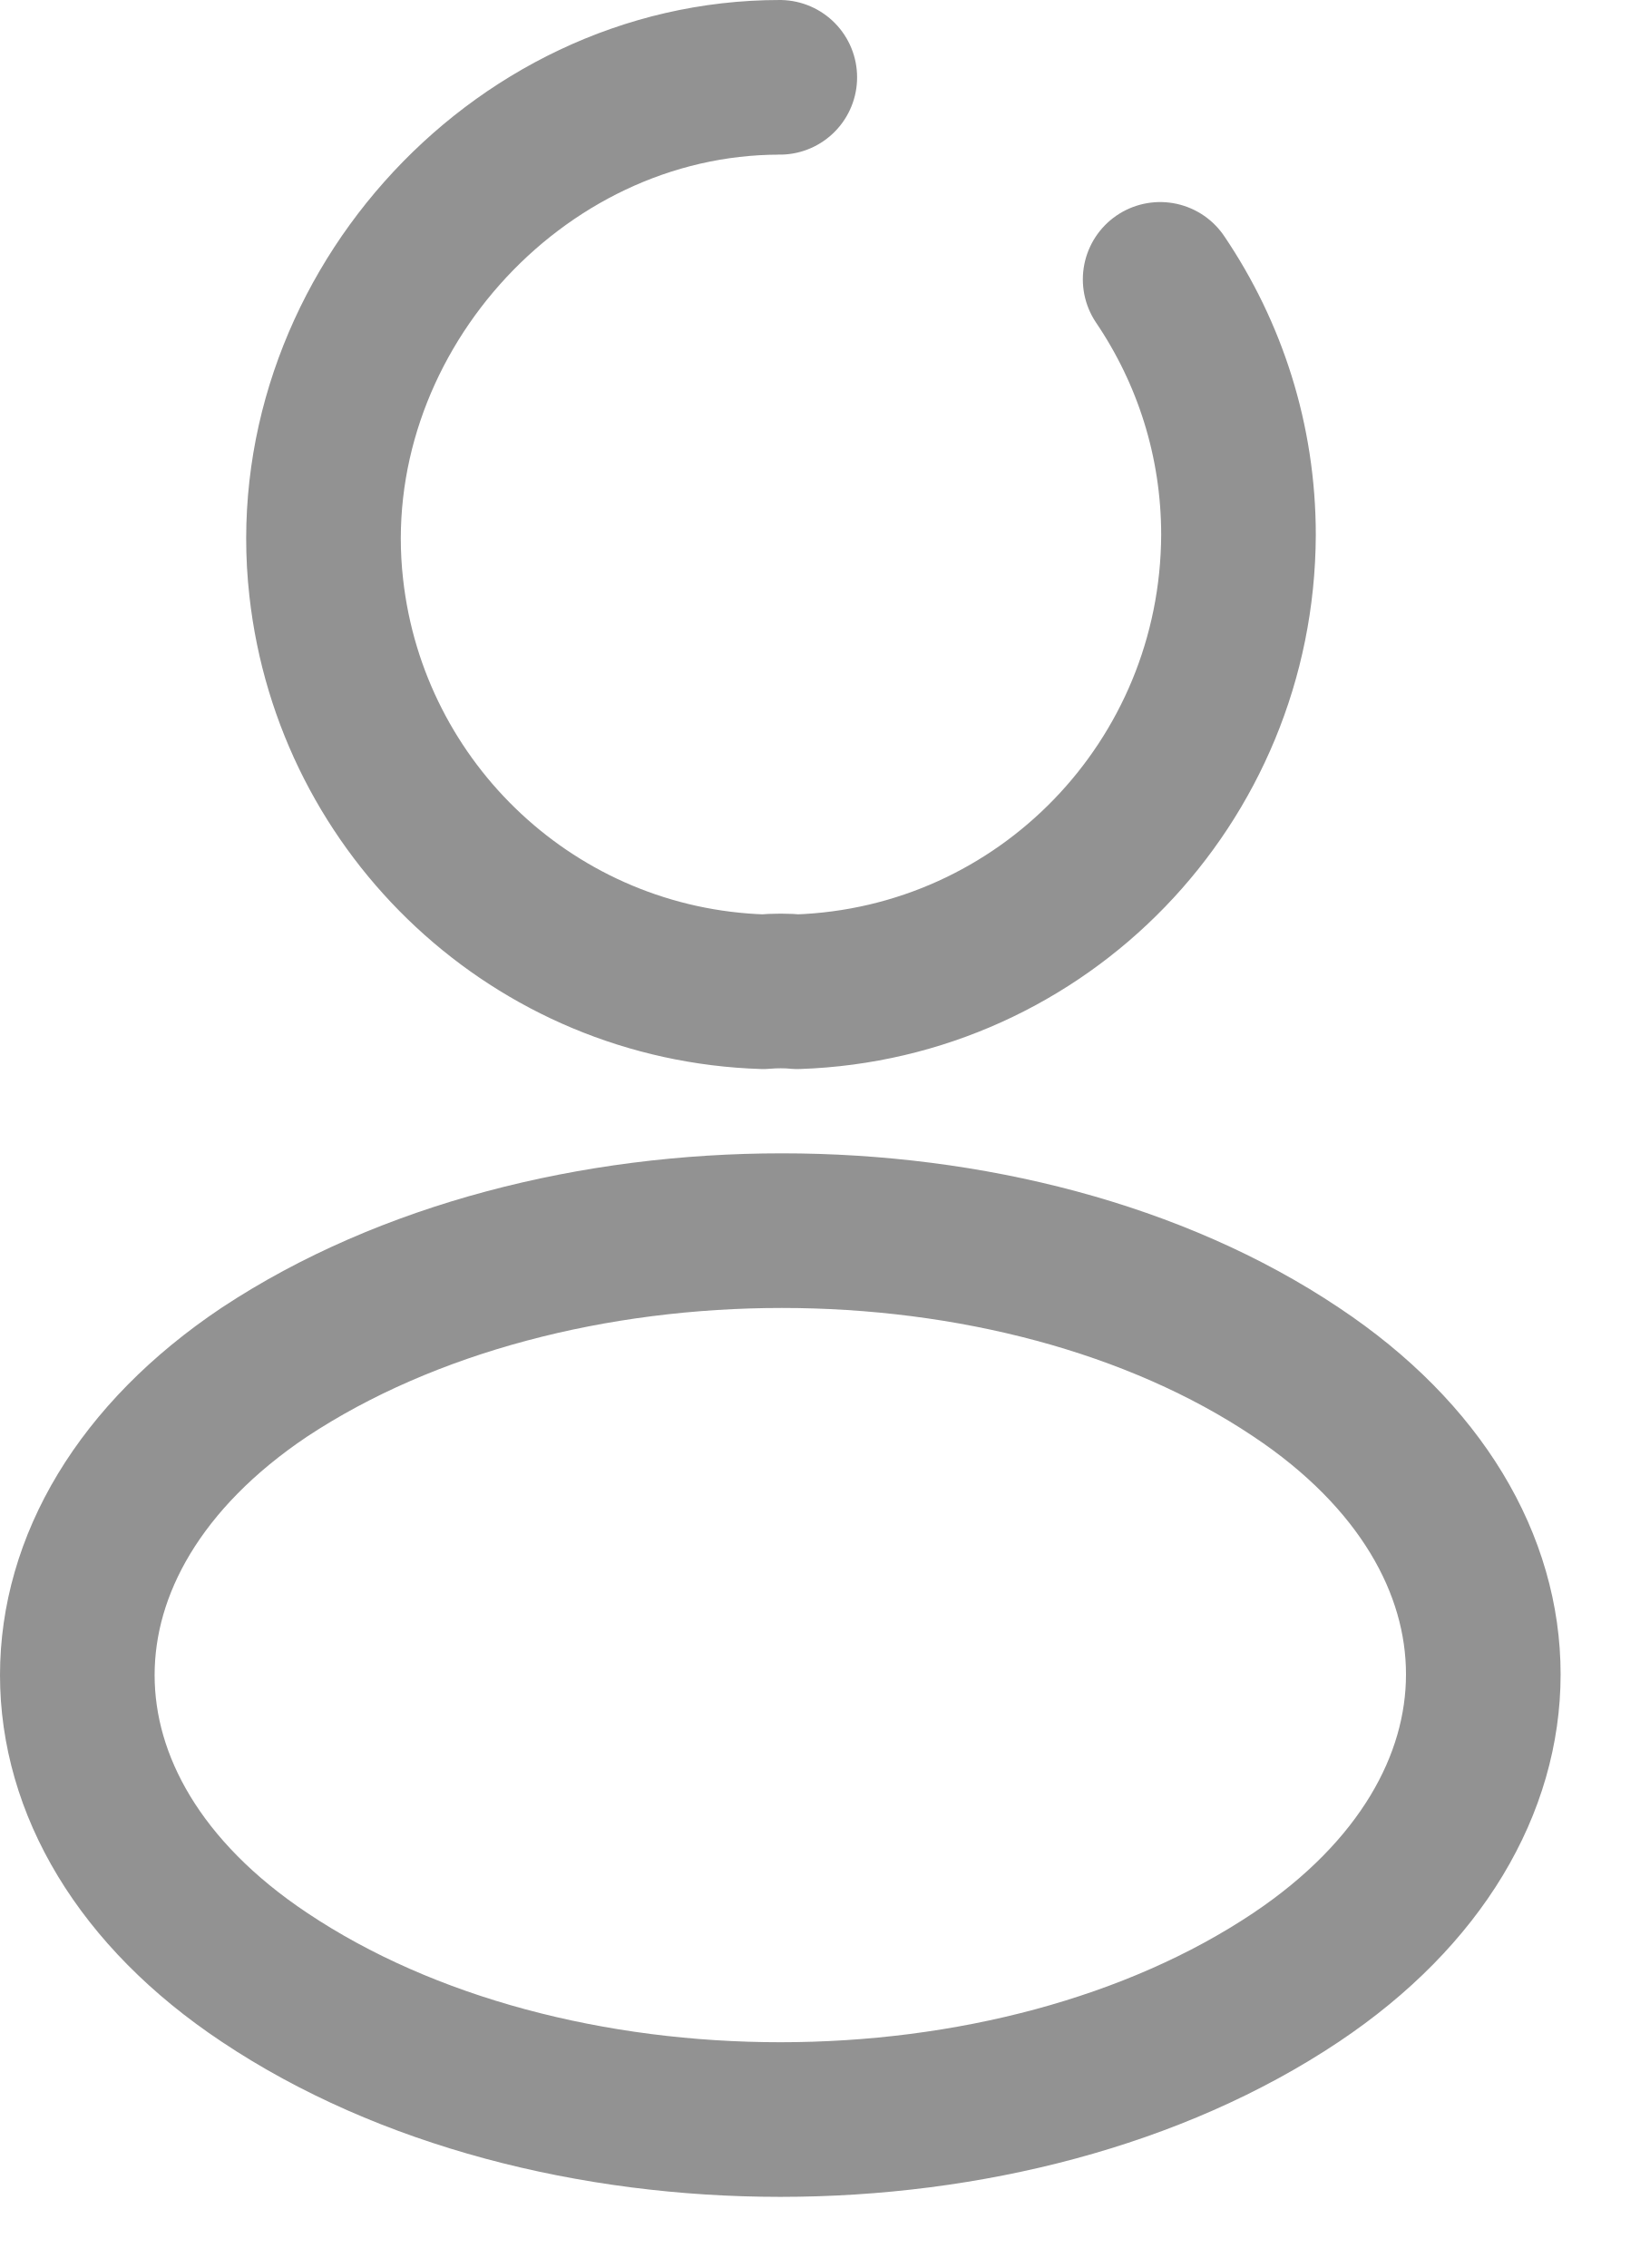
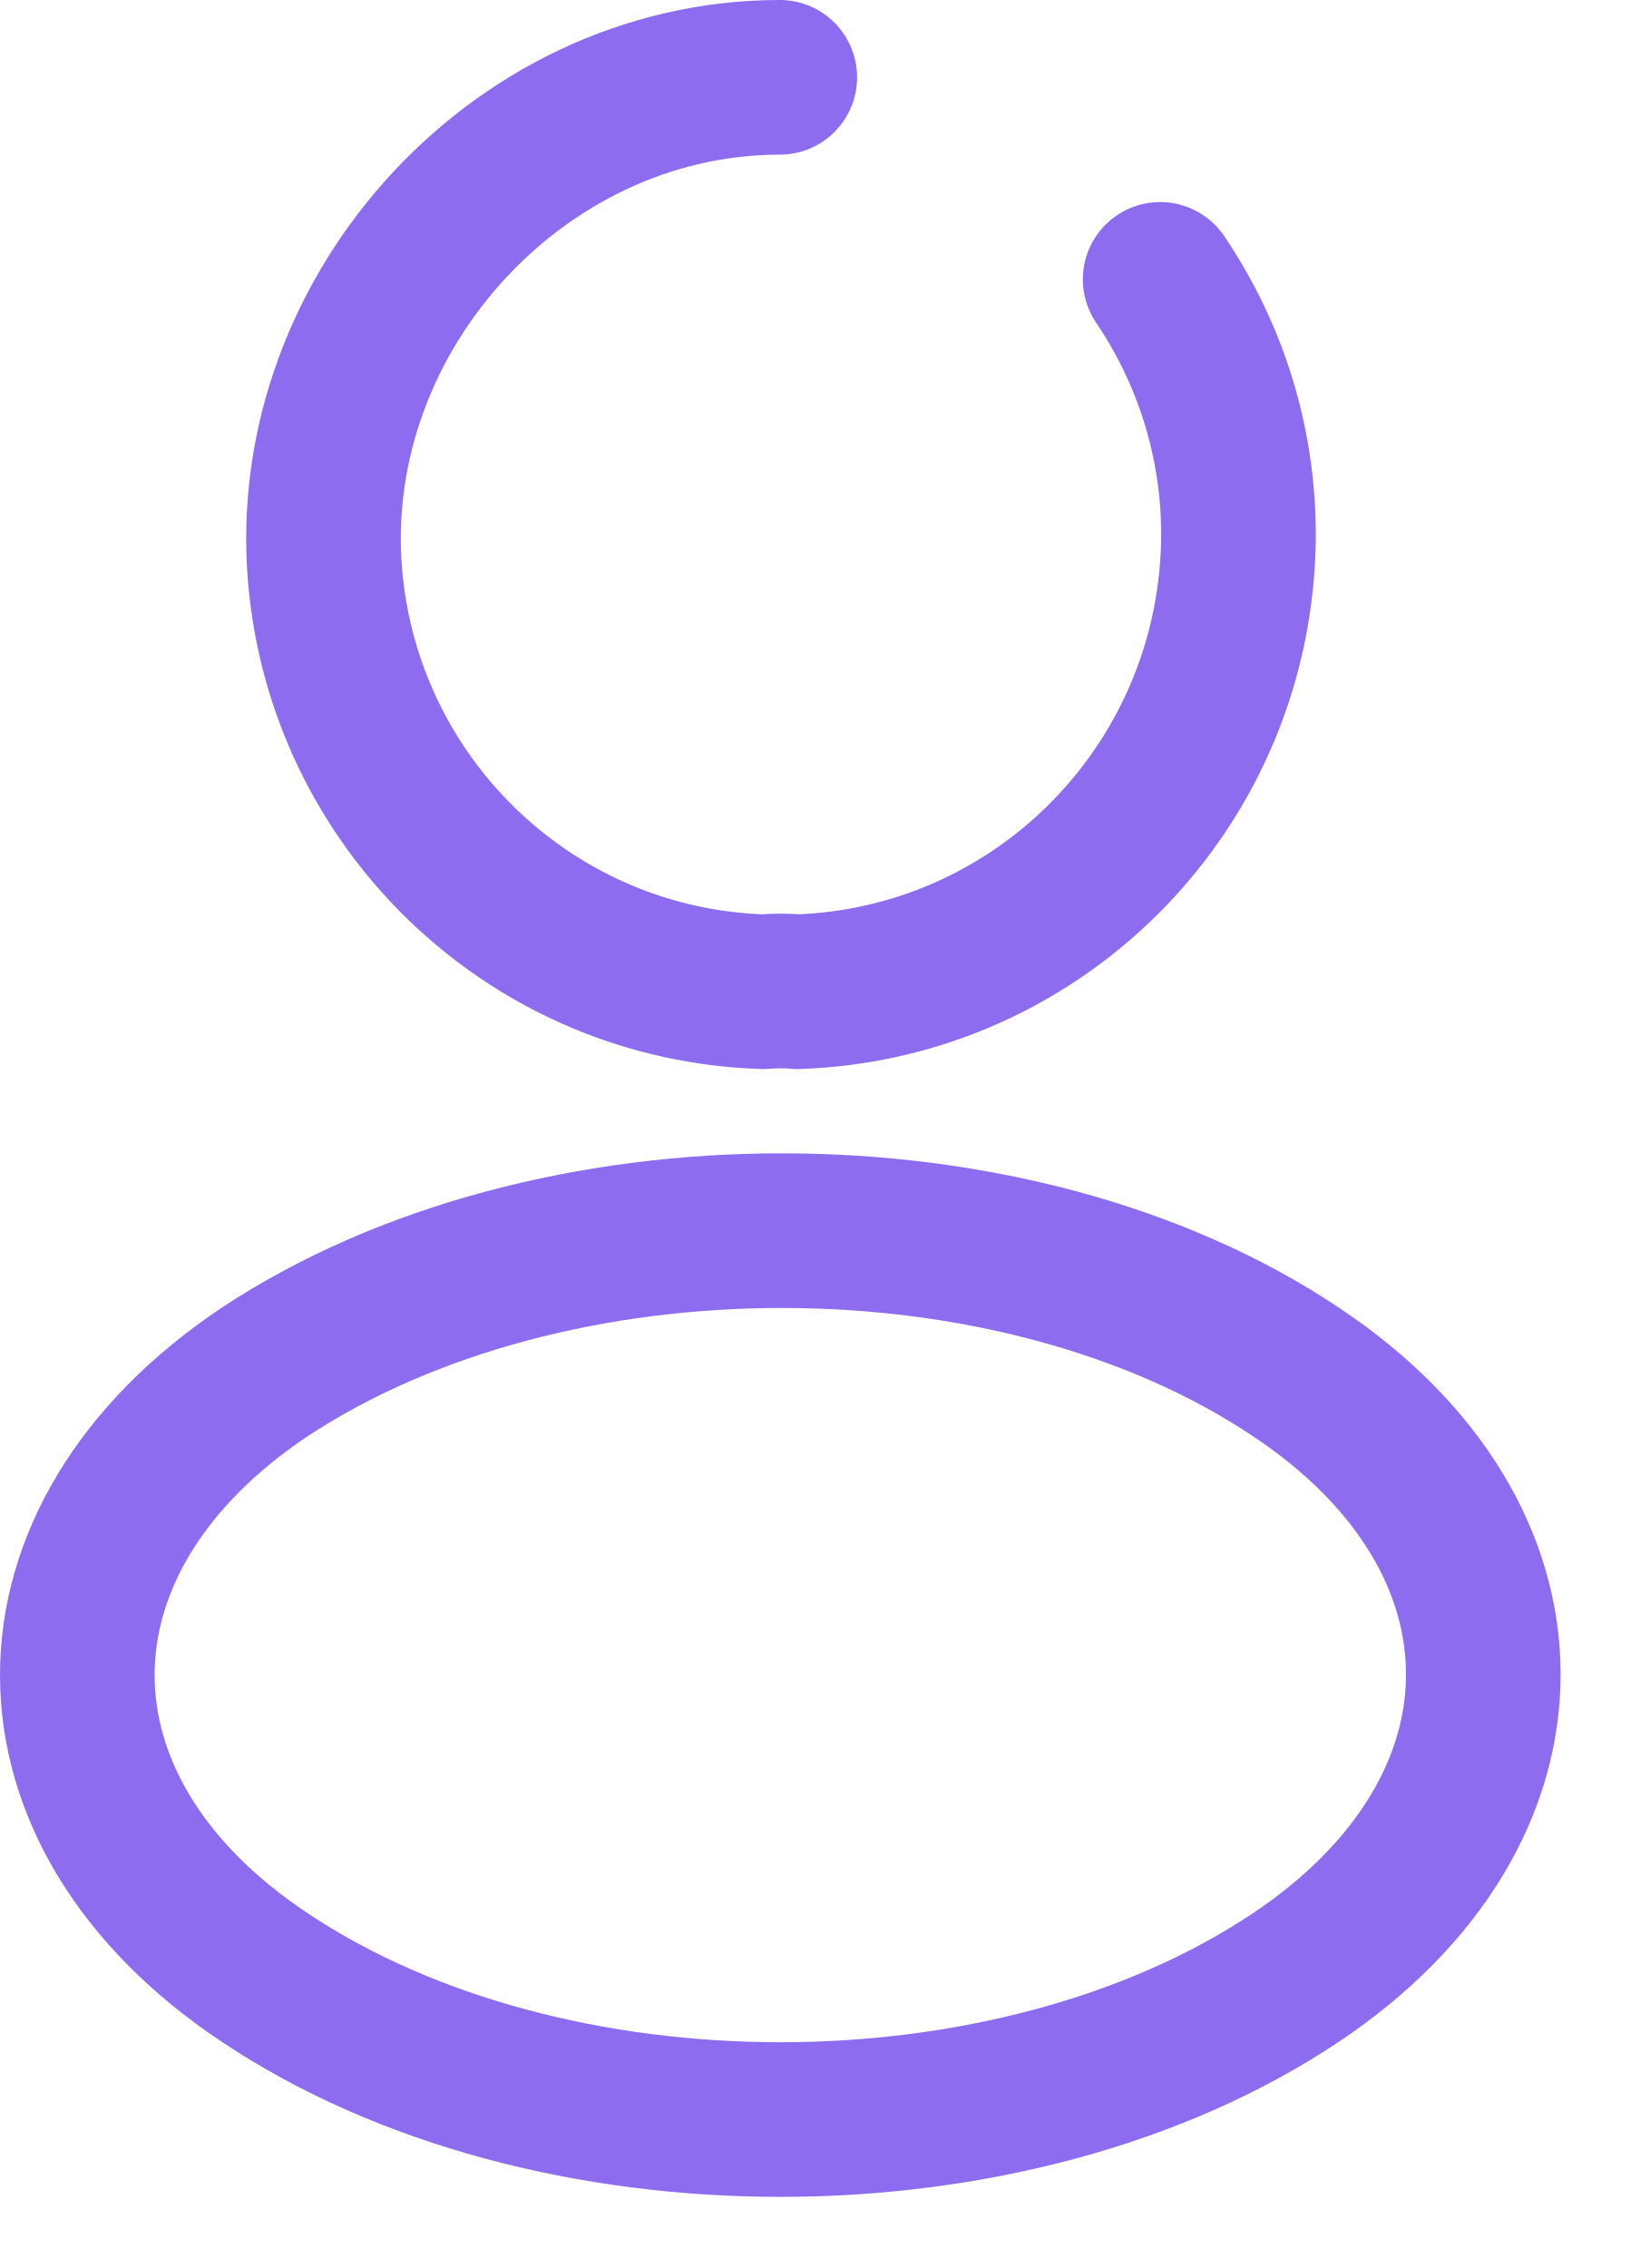
<svg xmlns="http://www.w3.org/2000/svg" width="16" height="22" viewBox="0 0 16 22" fill="none">
-   <path d="M11.255 2.71C11.735 3.42 12.015 4.27 12.015 5.19C12.005 7.59 10.115 9.54 7.735 9.62C7.635 9.61 7.515 9.61 7.405 9.62C5.195 9.55 3.405 7.86 3.165 5.7C2.875 3.13 4.985 0.75 7.565 0.75M2.565 13.31C0.145 14.93 0.145 17.57 2.565 19.18C5.315 21.02 9.825 21.02 12.575 19.18C14.995 17.56 14.995 14.92 12.575 13.31C9.845 11.48 5.335 11.48 2.565 13.31Z" stroke="#272727" stroke-opacity="0.5" stroke-width="1.5" stroke-linecap="round" stroke-linejoin="round" />
+   <path d="M11.255 2.71C11.735 3.42 12.015 4.27 12.015 5.19C12.005 7.59 10.115 9.54 7.735 9.62C7.635 9.61 7.515 9.61 7.405 9.62C5.195 9.55 3.405 7.86 3.165 5.7C2.875 3.13 4.985 0.75 7.565 0.75M2.565 13.31C0.145 14.93 0.145 17.57 2.565 19.18C5.315 21.02 9.825 21.02 12.575 19.18C14.995 17.56 14.995 14.92 12.575 13.31C9.845 11.48 5.335 11.48 2.565 13.31Z" stroke="#8E6CEF" stroke-width="1.5" stroke-linecap="round" stroke-linejoin="round" />
</svg>
